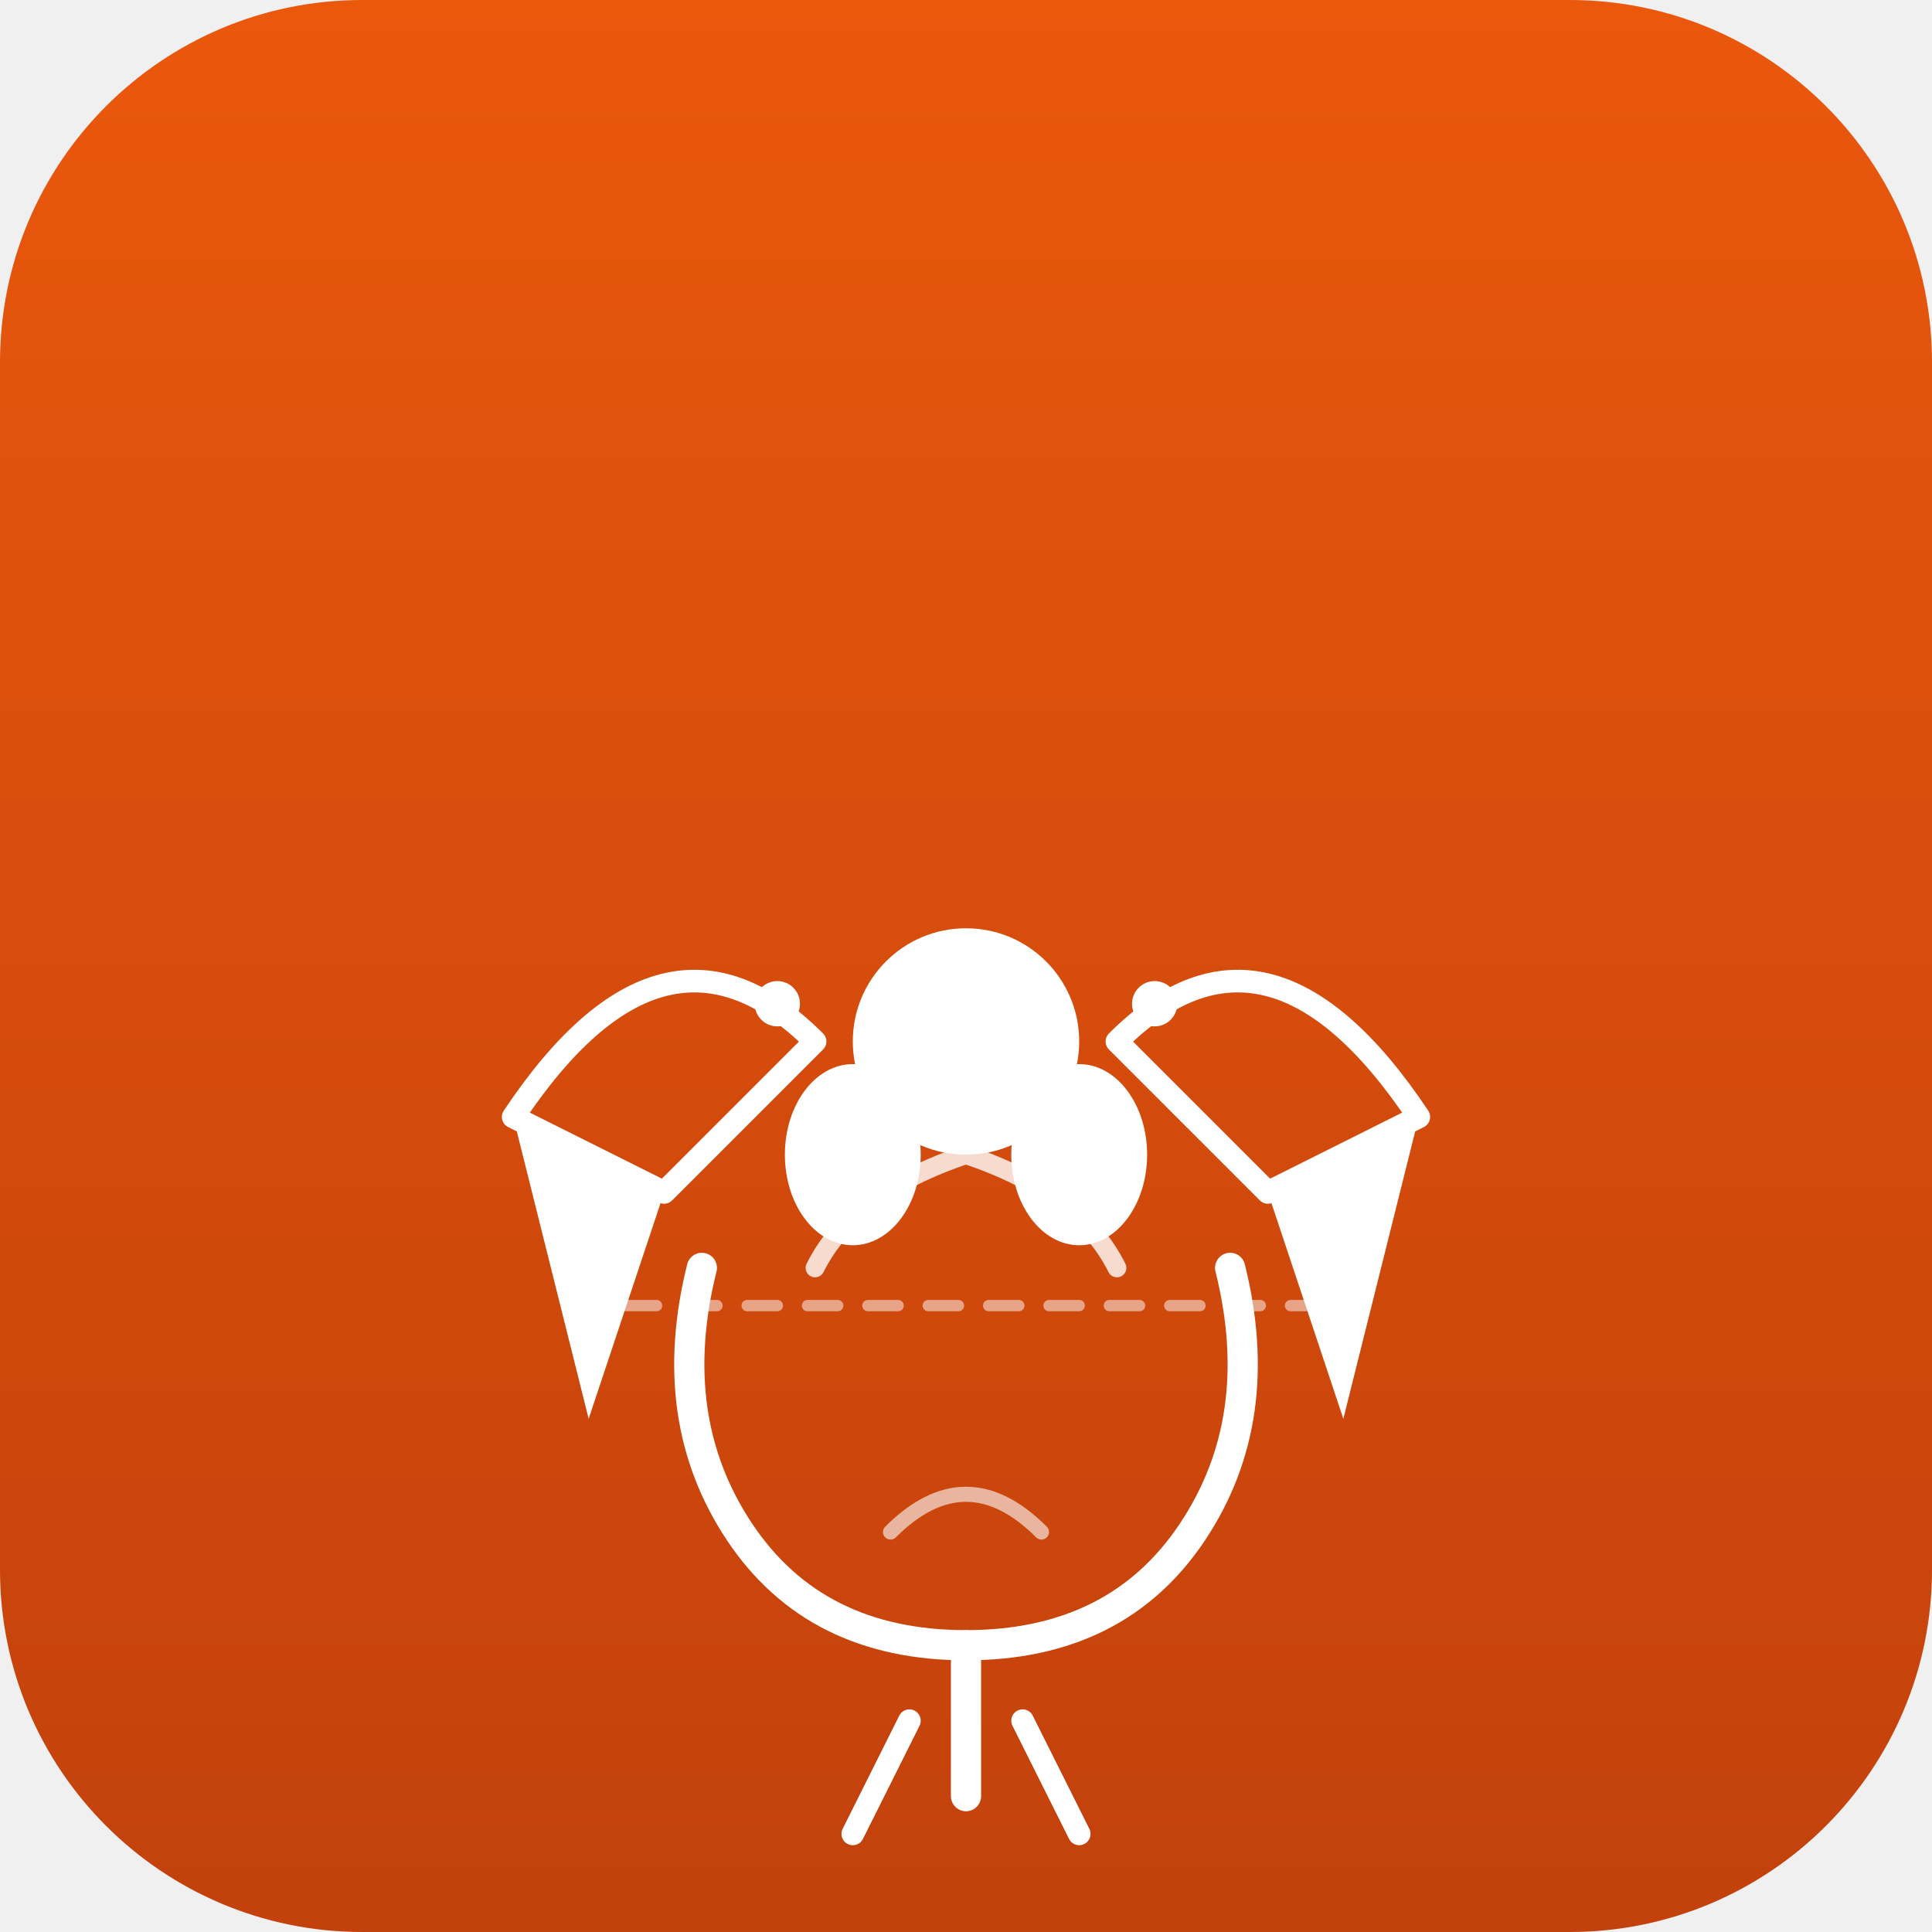
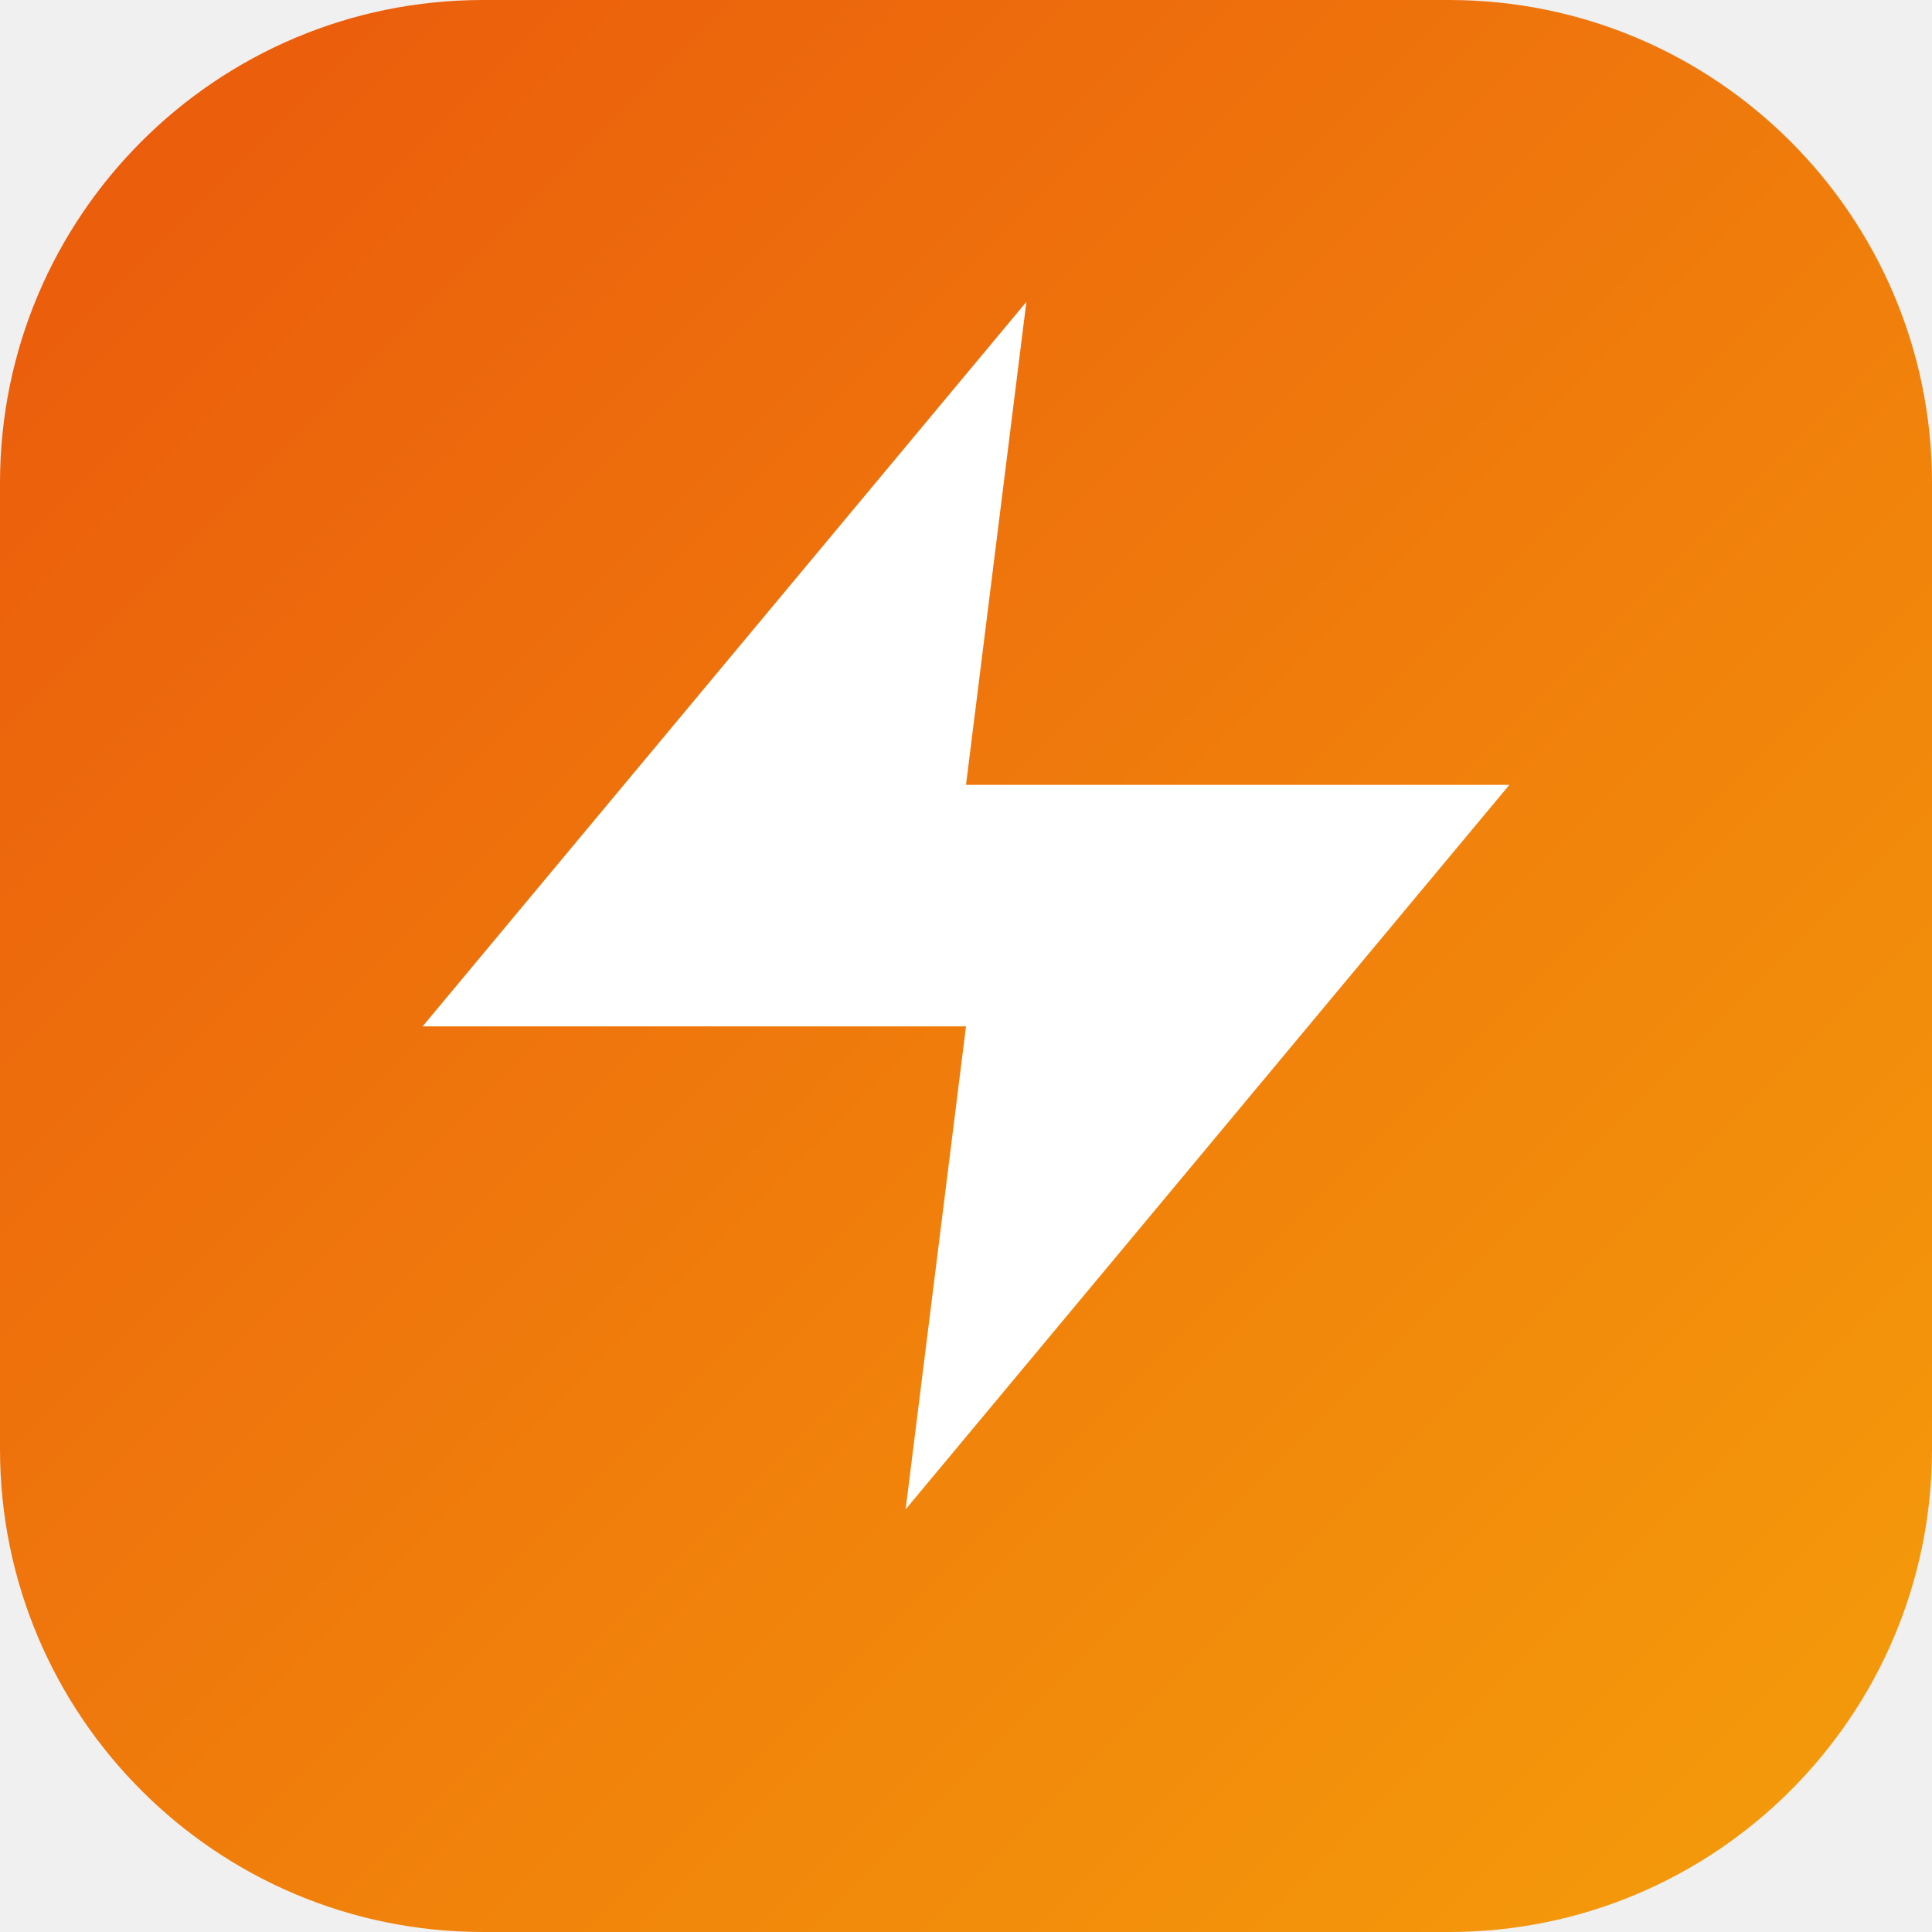
<svg xmlns="http://www.w3.org/2000/svg" width="512" height="512" viewBox="0 0 512 512">
  <defs>
-     <linearGradient id="bg" x1="0" y1="0" x2="0" y2="1">
+     <linearGradient id="bg" x1="0" y1="0" x2="1" y2="1">
      <stop offset="0%" stop-color="#ea580c" />
-       <stop offset="100%" stop-color="#c2410c" />
+       <stop offset="100%" stop-color="#f59e0b" />
    </linearGradient>
  </defs>
-   <rect width="512" height="512" rx="96" fill="url(#bg)" />
-   <g transform="translate(256,256)" fill="#fff" stroke="#fff" stroke-width="4" stroke-linecap="round" stroke-linejoin="round">
-     <path d="M-100,120 L-120,40 L-80,60 Z" fill="#fff" stroke="none" />
-     <path d="M100,120 L120,40 L80,60 Z" fill="#fff" stroke="none" />
-     <path d="M-120,40 Q-80,-20 -40,20 L-80,60 Z" fill="none" stroke-width="6" />
-     <path d="M120,40 Q80,-20 40,20 L80,60 Z" fill="none" stroke-width="6" />
-     <circle cx="0" cy="20" r="30" fill="#fff" stroke="none" />
-     <ellipse cx="-30" cy="50" rx="18" ry="24" fill="#fff" stroke="none" />
-     <ellipse cx="30" cy="50" rx="18" ry="24" fill="#fff" stroke="none" />
-     <path d="M-70,80 Q-80,120 -60,150 Q-40,180 0,180 Q40,180 60,150 Q80,120 70,80" fill="none" stroke-width="8" />
-     <path d="M-40,80 Q-30,60 0,50 Q30,60 40,80" fill="none" stroke-width="5" opacity="0.8" />
-     <circle cx="-50" cy="10" r="6" fill="#fff" stroke="none" />
-     <circle cx="50" cy="10" r="6" fill="#fff" stroke="none" />
-     <path d="M-90,90 L90,90" stroke-dasharray="8 8" stroke-width="3" opacity="0.5" />
-     <line x1="0" y1="180" x2="0" y2="220" stroke-width="8" />
-     <line x1="-30" y1="230" x2="-15" y2="200" stroke-width="6" />
-     <line x1="30" y1="230" x2="15" y2="200" stroke-width="6" />
-     <path d="M-20,150 Q0,130 20,150" fill="none" stroke-width="4" opacity="0.6" />
-   </g>
+   <rect width="512" height="512" rx="128" fill="url(#bg)" />
+   <path d="M13 2 L3 14 h9 l-1 8 10-12 h-9 l1-8 z" fill="#ffffff" transform="translate(64, 48) scale(16)" />
</svg>
